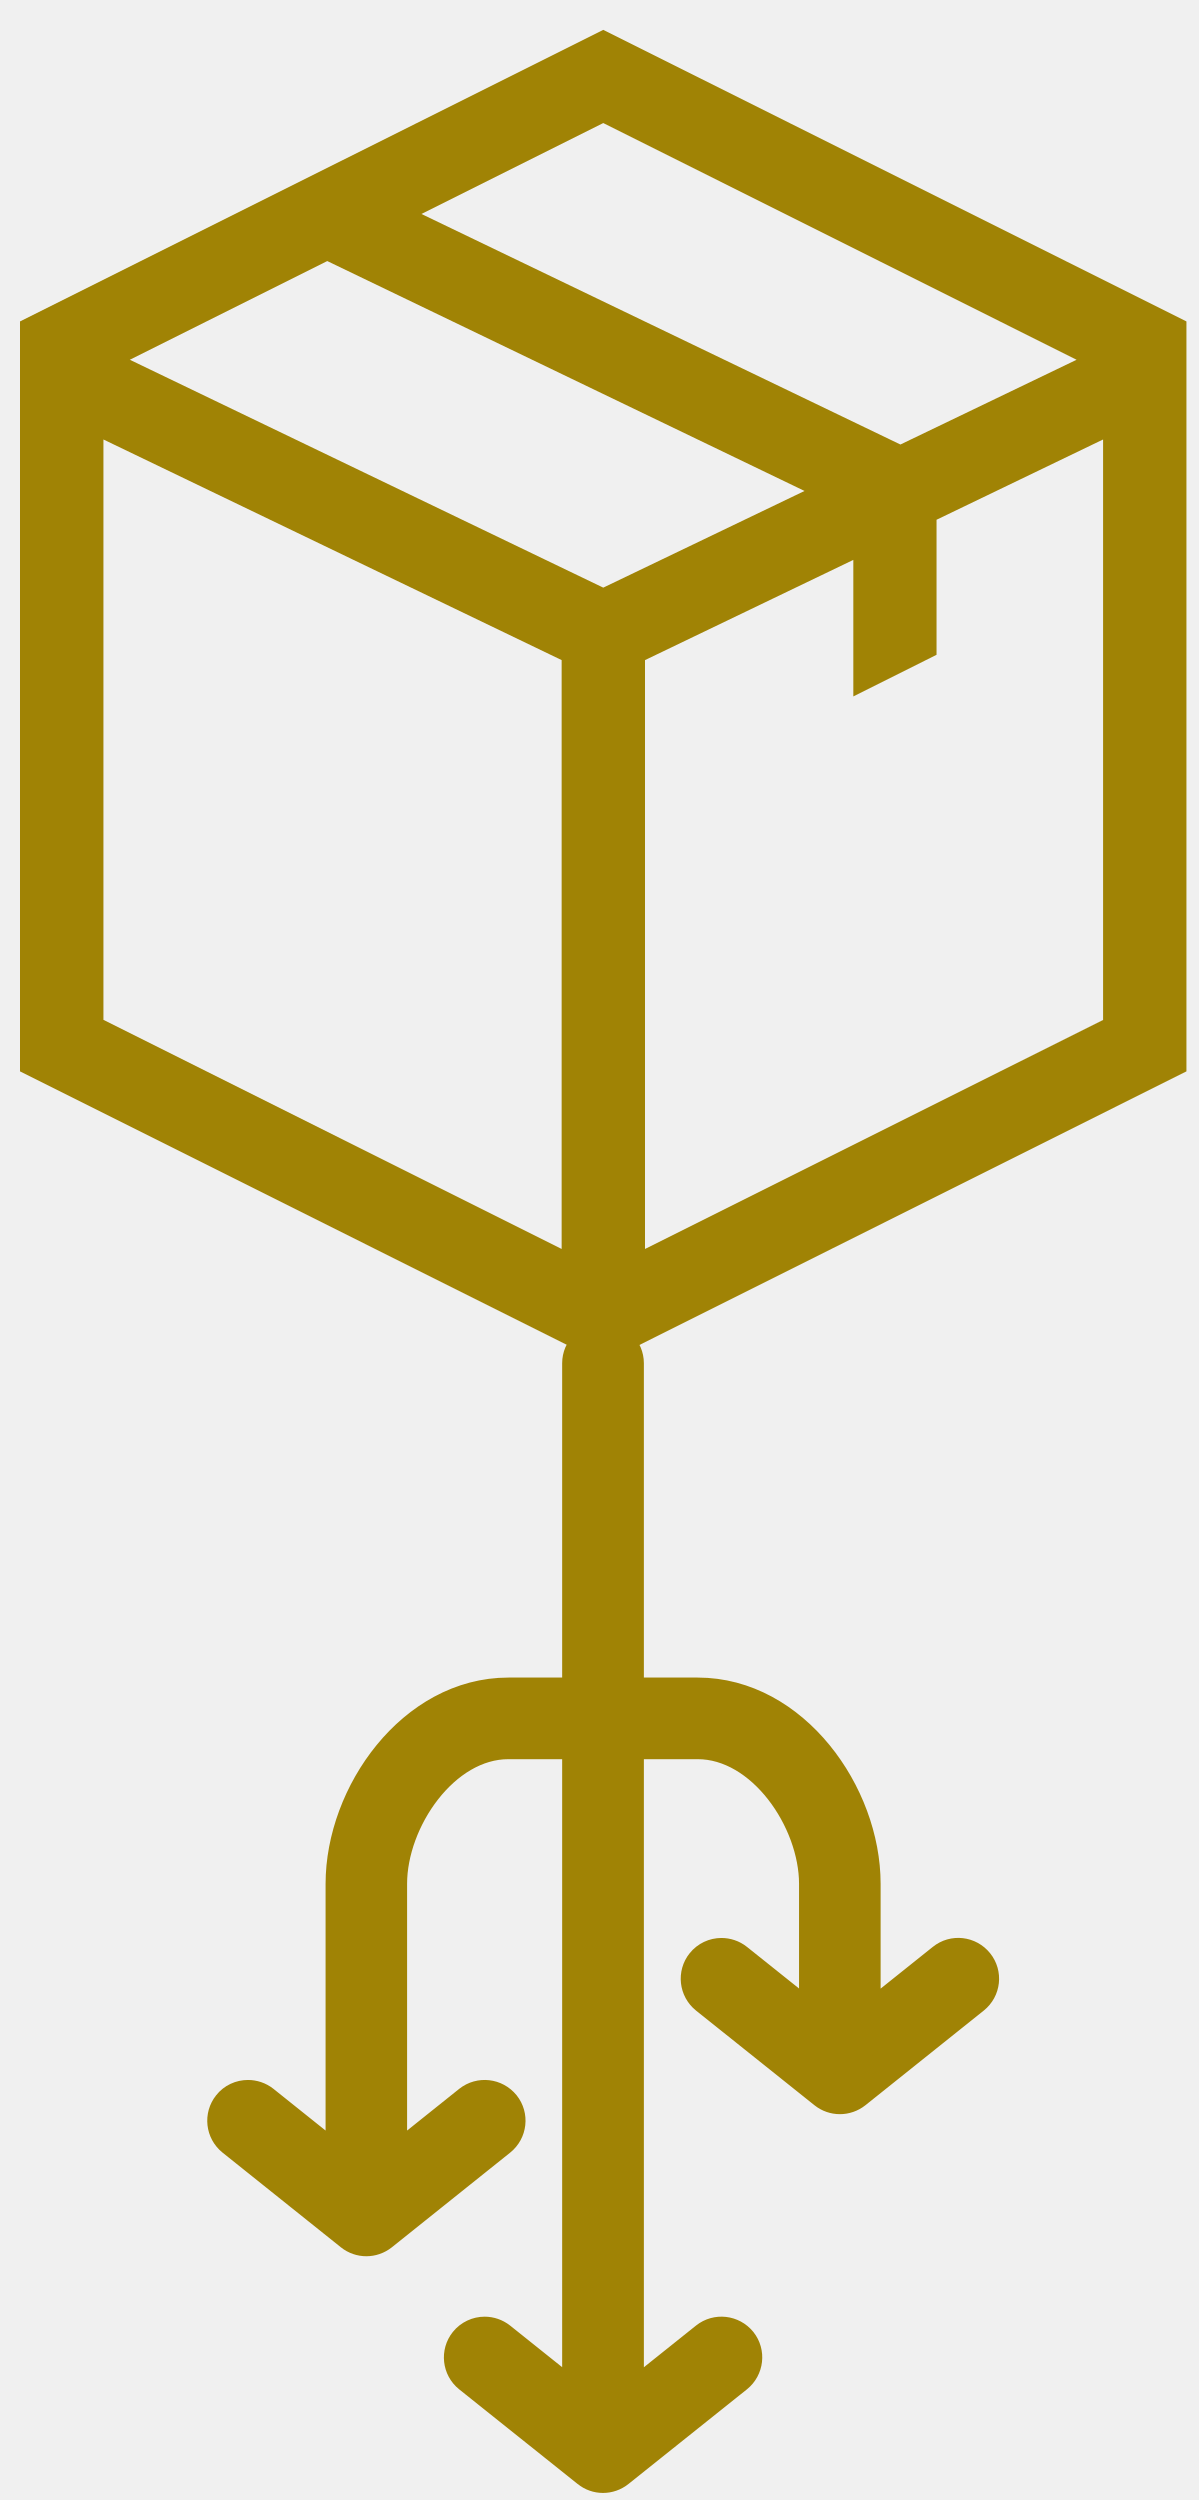
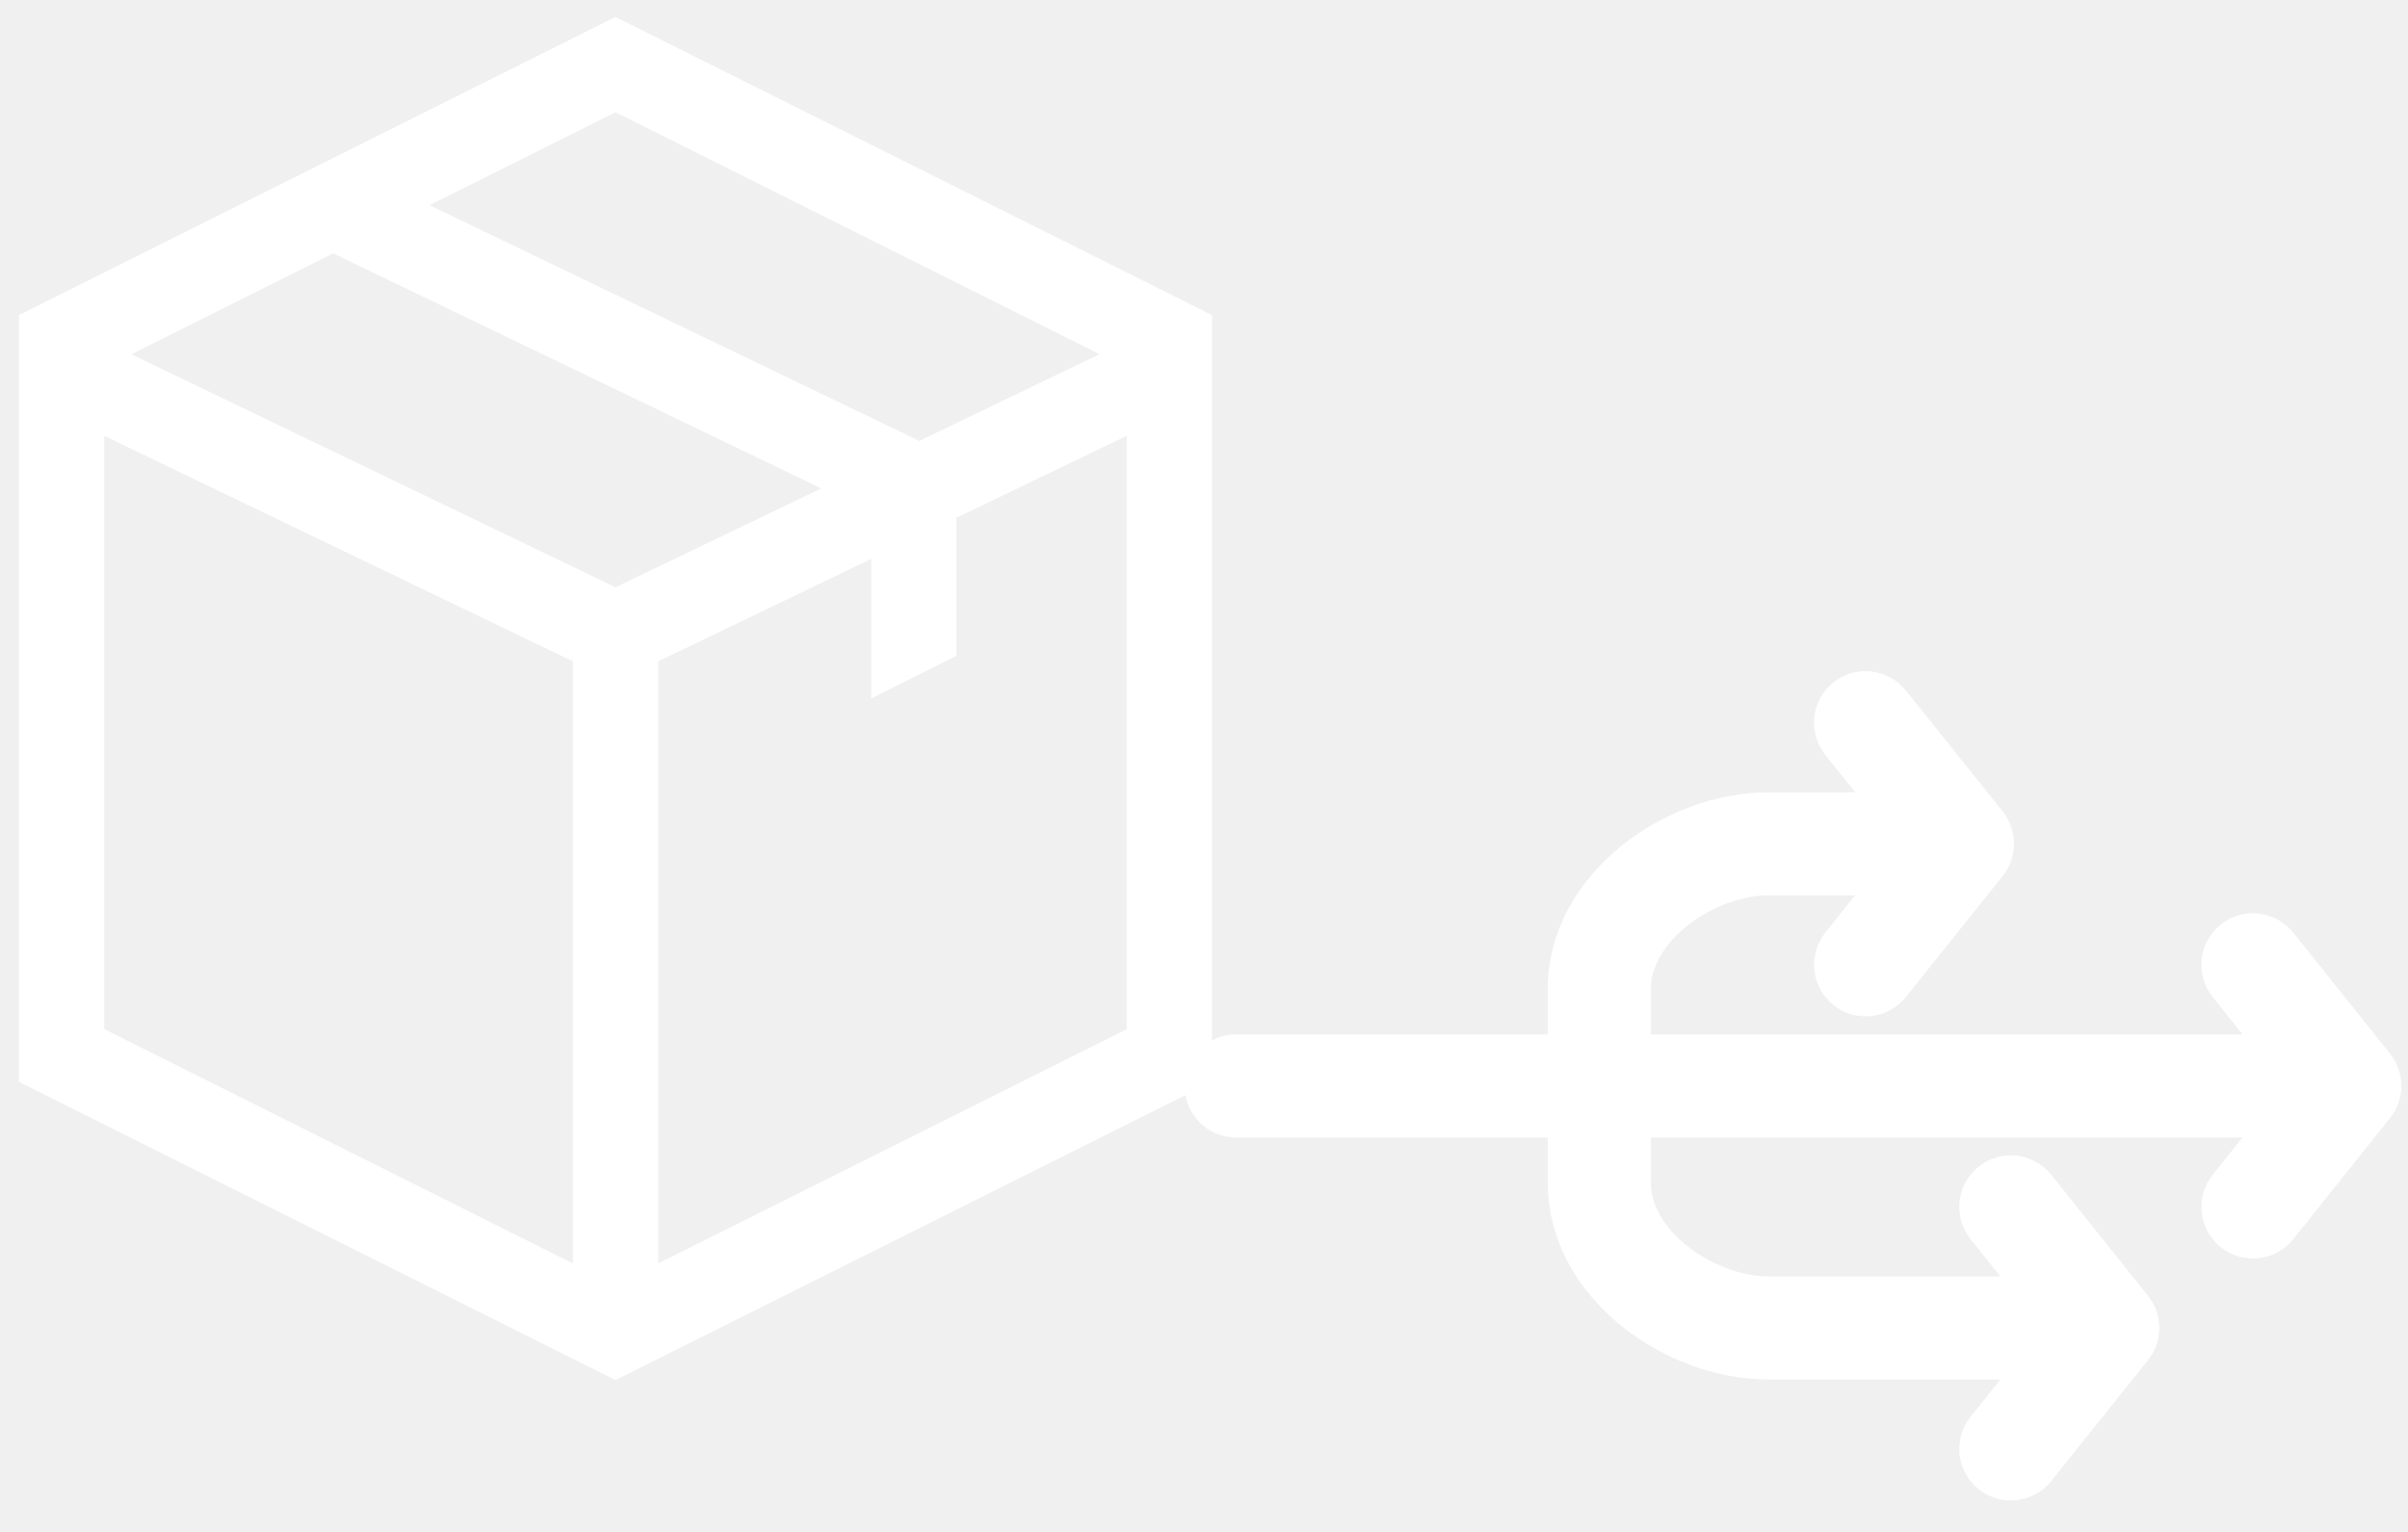
- <svg xmlns="http://www.w3.org/2000/svg" width="35px" height="73px" viewBox="33 15 35 73" version="1.1">
+ <svg xmlns="http://www.w3.org/2000/svg" width="44px" height="28px" viewBox="606 432 44 28" version="1.1">
  <defs />
-   <path d="M40.241,76.235 C40.391,76.235 40.546,76.284 40.673,76.385 L43.697,78.805 L46.721,76.385 C47.022,76.147 47.454,76.198 47.695,76.495 C47.932,76.791 47.884,77.225 47.586,77.465 L44.131,80.23 C43.875,80.433 43.518,80.433 43.265,80.23 L39.81,77.465 C39.512,77.225 39.466,76.791 39.702,76.495 C39.834,76.323 40.04,76.235 40.241,76.235 L40.241,76.235 Z M51.301,64.485 L53.373,64.485 C56.145,64.485 58.214,67.402 58.214,70.008 L58.214,74.163 C58.214,74.546 57.905,74.853 57.524,74.853 C57.143,74.853 56.832,74.546 56.832,74.163 L56.832,70.008 C56.832,68.133 55.289,65.868 53.373,65.868 L51.301,65.868 C50.919,65.868 50.608,65.557 50.608,65.176 C50.608,64.796 50.919,64.485 51.301,64.485 L51.301,64.485 Z M47.845,64.485 L49.915,64.485 C50.3,64.485 50.608,64.796 50.608,65.176 C50.608,65.557 50.3,65.868 49.915,65.868 L47.845,65.868 C45.929,65.868 44.387,68.133 44.387,70.008 L44.387,78.309 C44.387,78.693 44.077,79 43.696,79 C43.315,79 43.007,78.693 43.007,78.309 L43.007,70.008 C43.007,67.402 45.075,64.485 47.845,64.485 L47.845,64.485 Z M50.608,54.116 C50.991,54.116 51.301,54.424 51.301,54.808 L51.301,85.221 C51.301,85.605 50.991,85.913 50.608,85.913 C50.227,85.913 49.915,85.605 49.915,85.221 L49.915,54.808 C49.915,54.424 50.227,54.116 50.608,54.116 L50.608,54.116 Z M47.152,83.147 C47.303,83.147 47.457,83.198 47.583,83.297 L50.609,85.717 L53.636,83.297 C53.934,83.059 54.368,83.109 54.608,83.406 C54.845,83.703 54.795,84.139 54.498,84.378 L51.04,87.141 C50.786,87.345 50.429,87.345 50.178,87.141 L46.72,84.378 C46.423,84.139 46.375,83.703 46.613,83.406 C46.748,83.237 46.952,83.147 47.152,83.147 L47.152,83.147 Z M54.065,72.089 C54.216,72.089 54.372,72.138 54.498,72.239 L57.526,74.658 L60.551,72.239 C60.849,71.998 61.282,72.049 61.522,72.348 C61.761,72.645 61.712,73.079 61.414,73.318 L57.957,76.083 C57.703,76.284 57.345,76.284 57.095,76.083 L53.636,73.318 C53.339,73.079 53.29,72.645 53.528,72.348 C53.663,72.178 53.865,72.089 54.065,72.089 L54.065,72.089 Z" id="icon-export" stroke="#A08305" stroke-width="1" fill="#A08305" fill-rule="evenodd" />
-   <path d="M51.834,51.47 L51.834,34.275 L57.917,31.349 L57.917,35.336 L60.347,34.12 L60.347,30.177 L65.21,27.833 L65.21,44.783 L51.834,51.47 Z M36.02,27.833 L49.4,34.275 L49.4,51.47 L36.02,44.779 L36.02,27.833 Z M50.615,32.159 L36.791,25.505 L42.556,22.623 L56.492,29.336 L50.615,32.159 Z M64.436,25.505 L59.292,27.98 L45.306,21.248 L50.615,18.593 L64.436,25.505 Z M50.615,15.872 L33.584,24.386 L33.584,46.284 L50.615,54.801 L67.644,46.284 L67.644,24.386 L50.615,15.872 Z" id="icon-export" stroke="none" fill="#A08305" fill-rule="evenodd" />
+   <path d="M618.027,455.093 L618.027,444.088 L621.92,442.215 L621.92,444.767 L623.474,443.989 L623.474,441.465 L626.587,439.966 L626.587,450.812 L618.027,455.093 Z M607.905,439.966 L616.468,444.088 L616.468,455.093 L607.905,450.81 L607.905,439.966 Z M617.247,442.734 L608.399,438.476 L612.088,436.631 L621.007,440.927 L617.247,442.734 Z M626.091,438.474 L622.799,440.059 L613.848,435.751 L617.247,434.052 L626.091,438.474 Z M617.247,432.31 L606.346,437.759 L606.346,451.774 L617.247,457.224 L628.145,451.774 L628.145,437.759 L617.247,432.31 Z" id="Fill-8394" stroke="none" fill="#FFFFFF" fill-rule="evenodd" />
+   <path d="M642.301,458.484 C642.301,458.387 642.333,458.289 642.397,458.208 L643.947,456.272 L642.397,454.337 C642.245,454.143 642.278,453.868 642.467,453.714 C642.657,453.561 642.935,453.593 643.089,453.783 L644.859,455.996 C644.988,456.158 644.988,456.386 644.859,456.548 L643.089,458.76 C642.935,458.95 642.657,458.98 642.467,458.829 C642.357,458.744 642.301,458.613 642.301,458.484 M634.781,451.406 L634.781,450.08 C634.781,448.305 636.647,446.982 638.316,446.982 L640.975,446.982 C641.22,446.982 641.415,447.179 641.415,447.422 C641.415,447.667 641.22,447.865 640.975,447.865 L638.316,447.865 C637.116,447.865 635.665,448.853 635.665,450.08 L635.665,451.406 C635.665,451.651 635.467,451.849 635.224,451.849 C634.98,451.849 634.781,451.651 634.781,451.406 M634.781,453.618 L634.781,452.292 C634.781,452.047 634.98,451.849 635.224,451.849 C635.467,451.849 635.665,452.047 635.665,452.292 L635.665,453.618 C635.665,454.843 637.116,455.83 638.316,455.83 L643.628,455.83 C643.874,455.83 644.072,456.029 644.072,456.273 C644.072,456.517 643.874,456.714 643.628,456.714 L638.316,456.714 C636.647,456.714 634.781,455.39 634.781,453.618 M628.146,451.849 C628.146,451.604 628.342,451.406 628.587,451.406 L648.052,451.406 C648.297,451.406 648.495,451.604 648.495,451.849 C648.495,452.093 648.297,452.292 648.052,452.292 L628.587,452.292 C628.342,452.292 628.146,452.093 628.146,451.849 M646.725,454.06 C646.725,453.964 646.757,453.865 646.822,453.785 L648.37,451.849 L646.822,449.911 C646.669,449.721 646.7,449.442 646.891,449.289 C647.08,449.137 647.361,449.17 647.513,449.359 L649.281,451.572 C649.411,451.735 649.411,451.964 649.281,452.124 L647.513,454.337 C647.361,454.528 647.08,454.557 646.891,454.406 C646.782,454.319 646.725,454.19 646.725,454.06 M639.647,449.637 C639.647,449.54 639.68,449.44 639.743,449.359 L641.292,447.422 L639.743,445.486 C639.59,445.295 639.622,445.017 639.814,444.864 C640.003,444.713 640.281,444.743 640.434,444.933 L642.204,447.145 C642.333,447.309 642.333,447.537 642.204,447.698 L640.434,449.911 C640.281,450.101 640.003,450.133 639.814,449.98 C639.705,449.893 639.647,449.765 639.647,449.637" id="Fill-8396" stroke="none" fill="#FFFFFF" fill-rule="evenodd" />
+   <path d="M642.301,458.484 C642.301,458.387 642.333,458.289 642.397,458.208 L643.947,456.272 L642.397,454.337 C642.245,454.143 642.278,453.868 642.467,453.714 C642.657,453.561 642.935,453.593 643.089,453.783 L644.859,455.996 C644.988,456.158 644.988,456.386 644.859,456.548 L643.089,458.76 C642.935,458.95 642.657,458.98 642.467,458.829 C642.357,458.744 642.301,458.613 642.301,458.484 L642.301,458.484 Z M634.781,451.406 L634.781,450.08 C634.781,448.305 636.647,446.982 638.316,446.982 L640.975,446.982 C641.22,446.982 641.415,447.179 641.415,447.422 C641.415,447.667 641.22,447.865 640.975,447.865 L638.316,447.865 C637.116,447.865 635.665,448.853 635.665,450.08 L635.665,451.406 C635.665,451.651 635.467,451.849 635.224,451.849 C634.98,451.849 634.781,451.651 634.781,451.406 L634.781,451.406 Z M634.781,453.618 L634.781,452.292 C634.781,452.047 634.98,451.849 635.224,451.849 C635.467,451.849 635.665,452.047 635.665,452.292 L635.665,453.618 C635.665,454.843 637.116,455.83 638.316,455.83 L643.628,455.83 C643.874,455.83 644.072,456.029 644.072,456.273 C644.072,456.517 643.874,456.714 643.628,456.714 L638.316,456.714 C636.647,456.714 634.781,455.39 634.781,453.618 L634.781,453.618 Z M628.146,451.849 C628.146,451.604 628.342,451.406 628.587,451.406 L648.052,451.406 C648.297,451.406 648.495,451.604 648.495,451.849 C648.495,452.093 648.297,452.292 648.052,452.292 L628.587,452.292 C628.342,452.292 628.146,452.093 628.146,451.849 L628.146,451.849 Z M646.725,454.06 C646.725,453.964 646.757,453.865 646.822,453.785 L648.37,451.849 L646.822,449.911 C646.669,449.721 646.7,449.442 646.891,449.289 C647.08,449.137 647.361,449.17 647.513,449.359 L649.281,451.572 C649.411,451.735 649.411,451.964 649.281,452.124 L647.513,454.337 C647.361,454.528 647.08,454.557 646.891,454.406 C646.782,454.319 646.725,454.19 646.725,454.06 L646.725,454.06 Z M639.647,449.637 C639.647,449.54 639.68,449.44 639.743,449.359 L641.292,447.422 L639.743,445.486 C639.59,445.295 639.622,445.017 639.814,444.864 C640.003,444.713 640.281,444.743 640.434,444.933 L642.204,447.145 C642.333,447.309 642.333,447.537 642.204,447.698 L640.434,449.911 C640.281,450.101 640.003,450.133 639.814,449.98 C639.705,449.893 639.647,449.765 639.647,449.637 L639.647,449.637 Z" id="Stroke-8398" stroke="#FFFFFF" stroke-width="1" fill="none" />
</svg>
